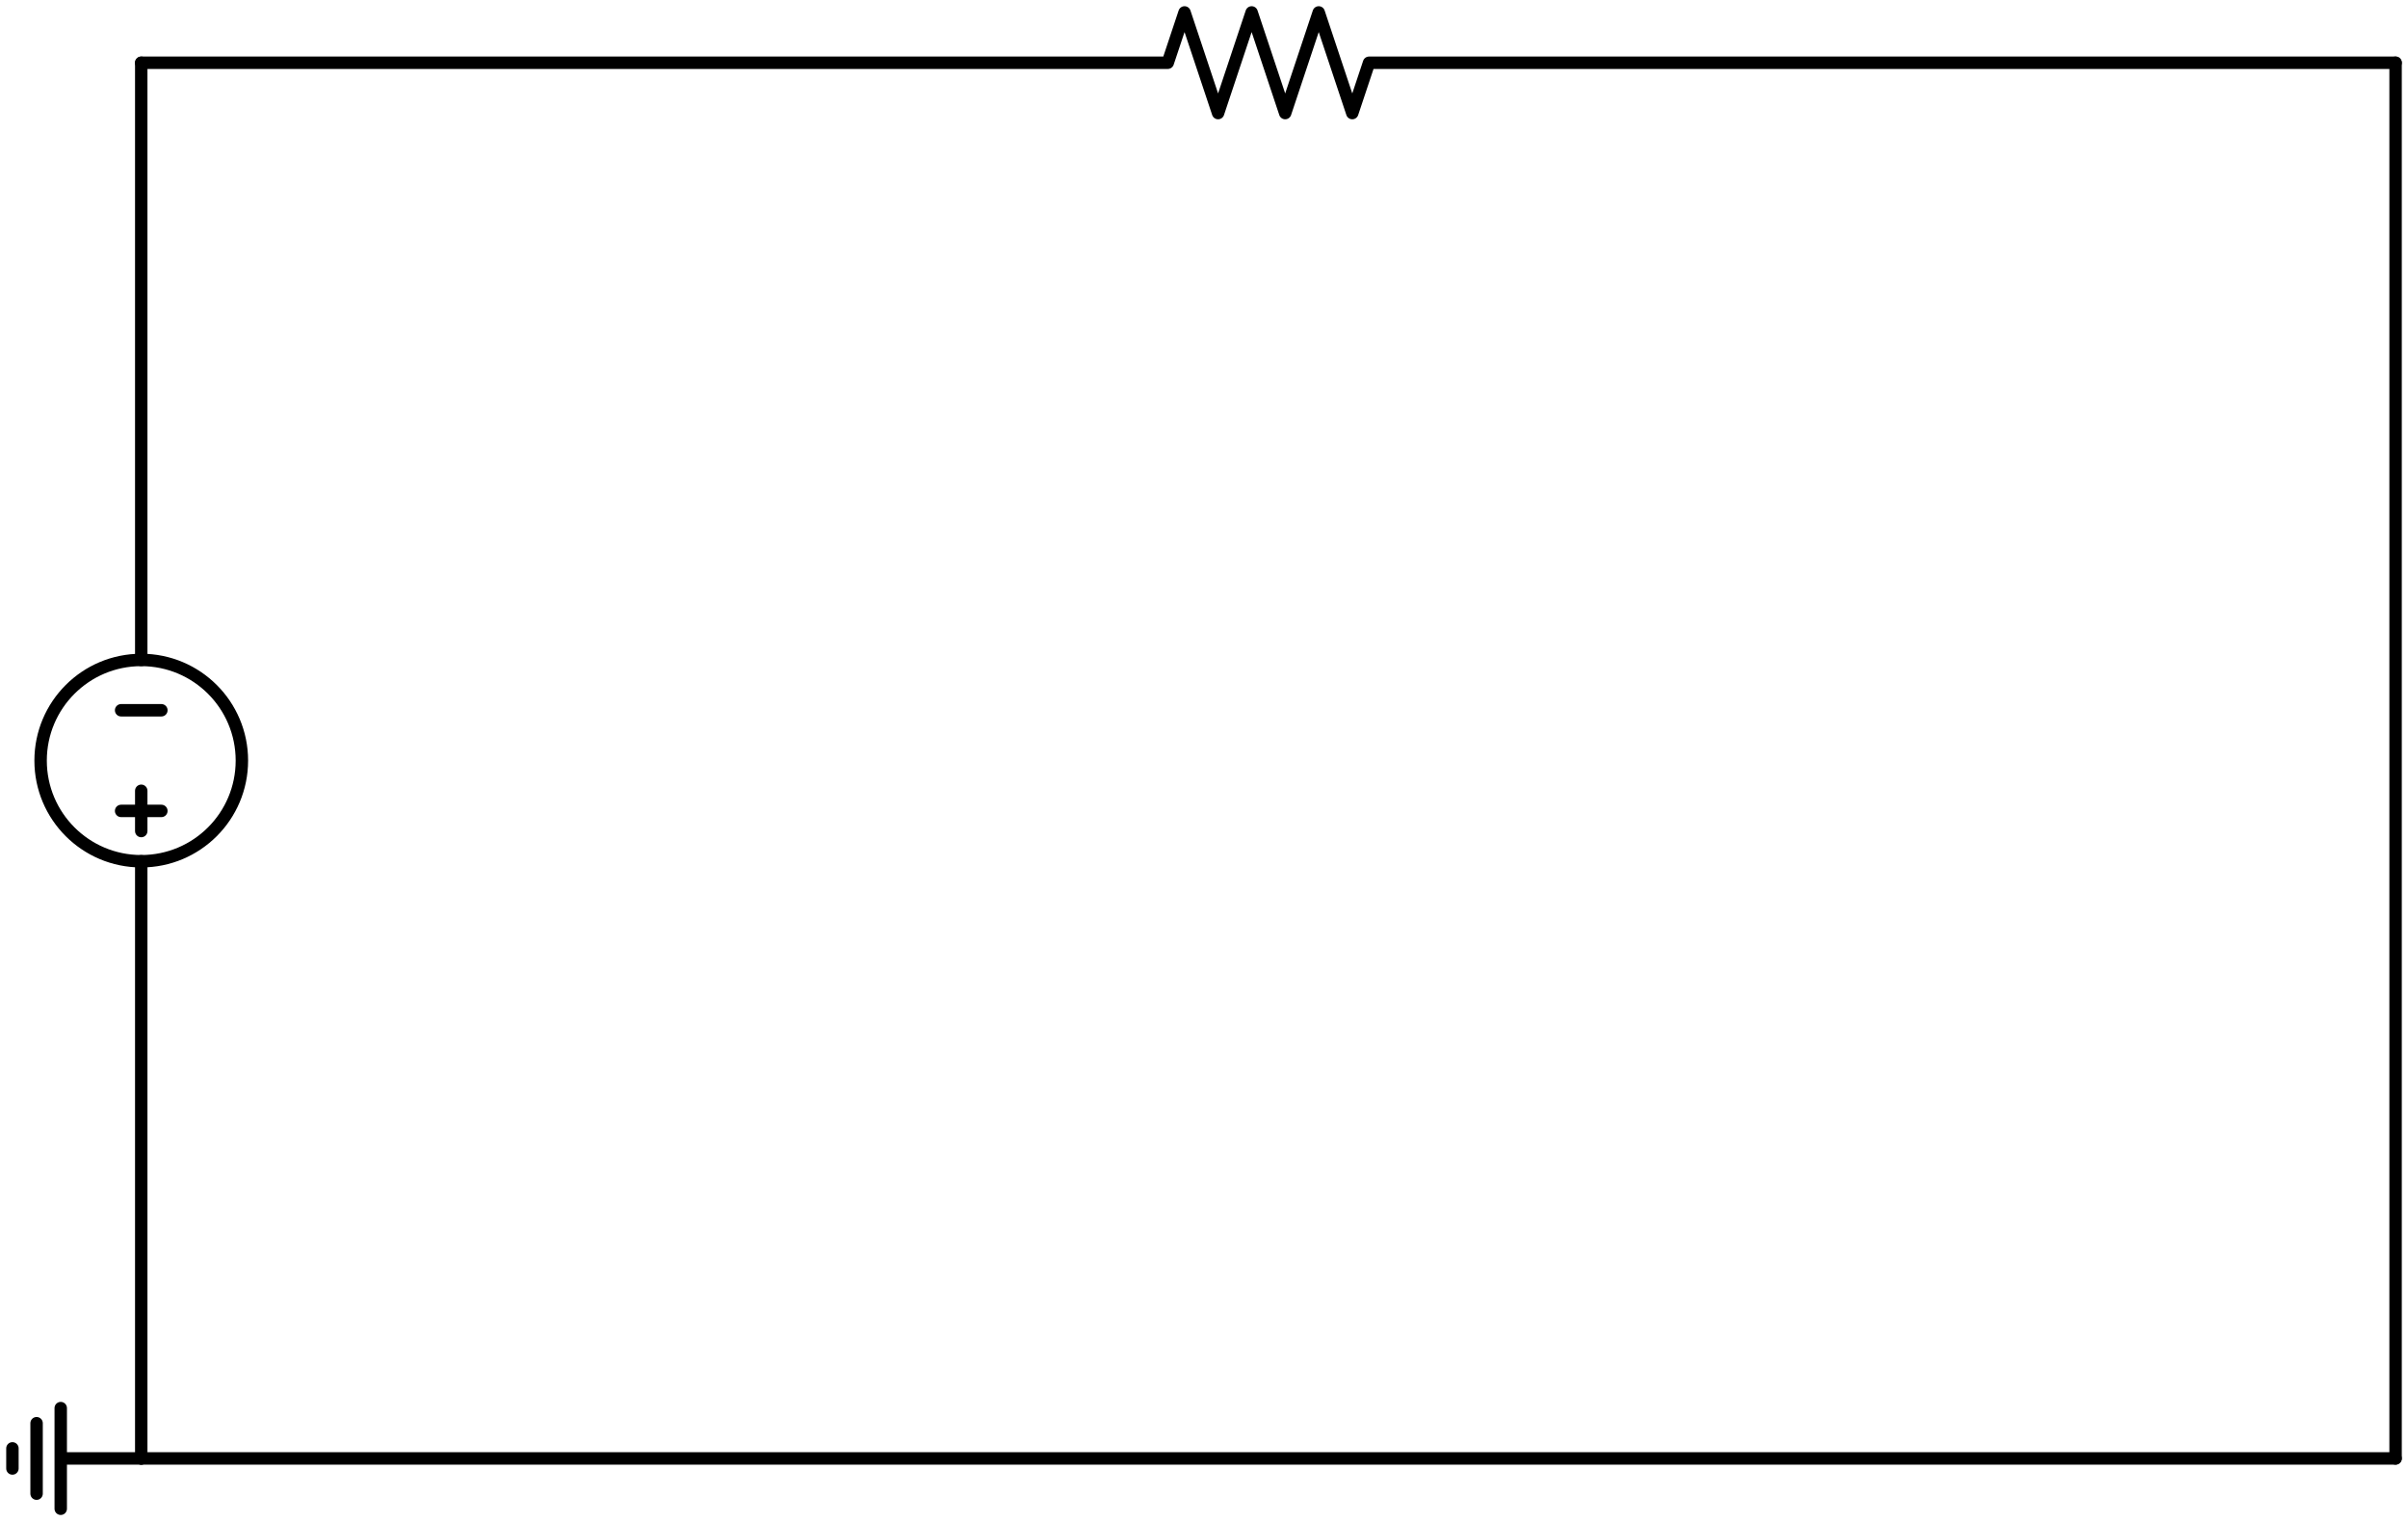
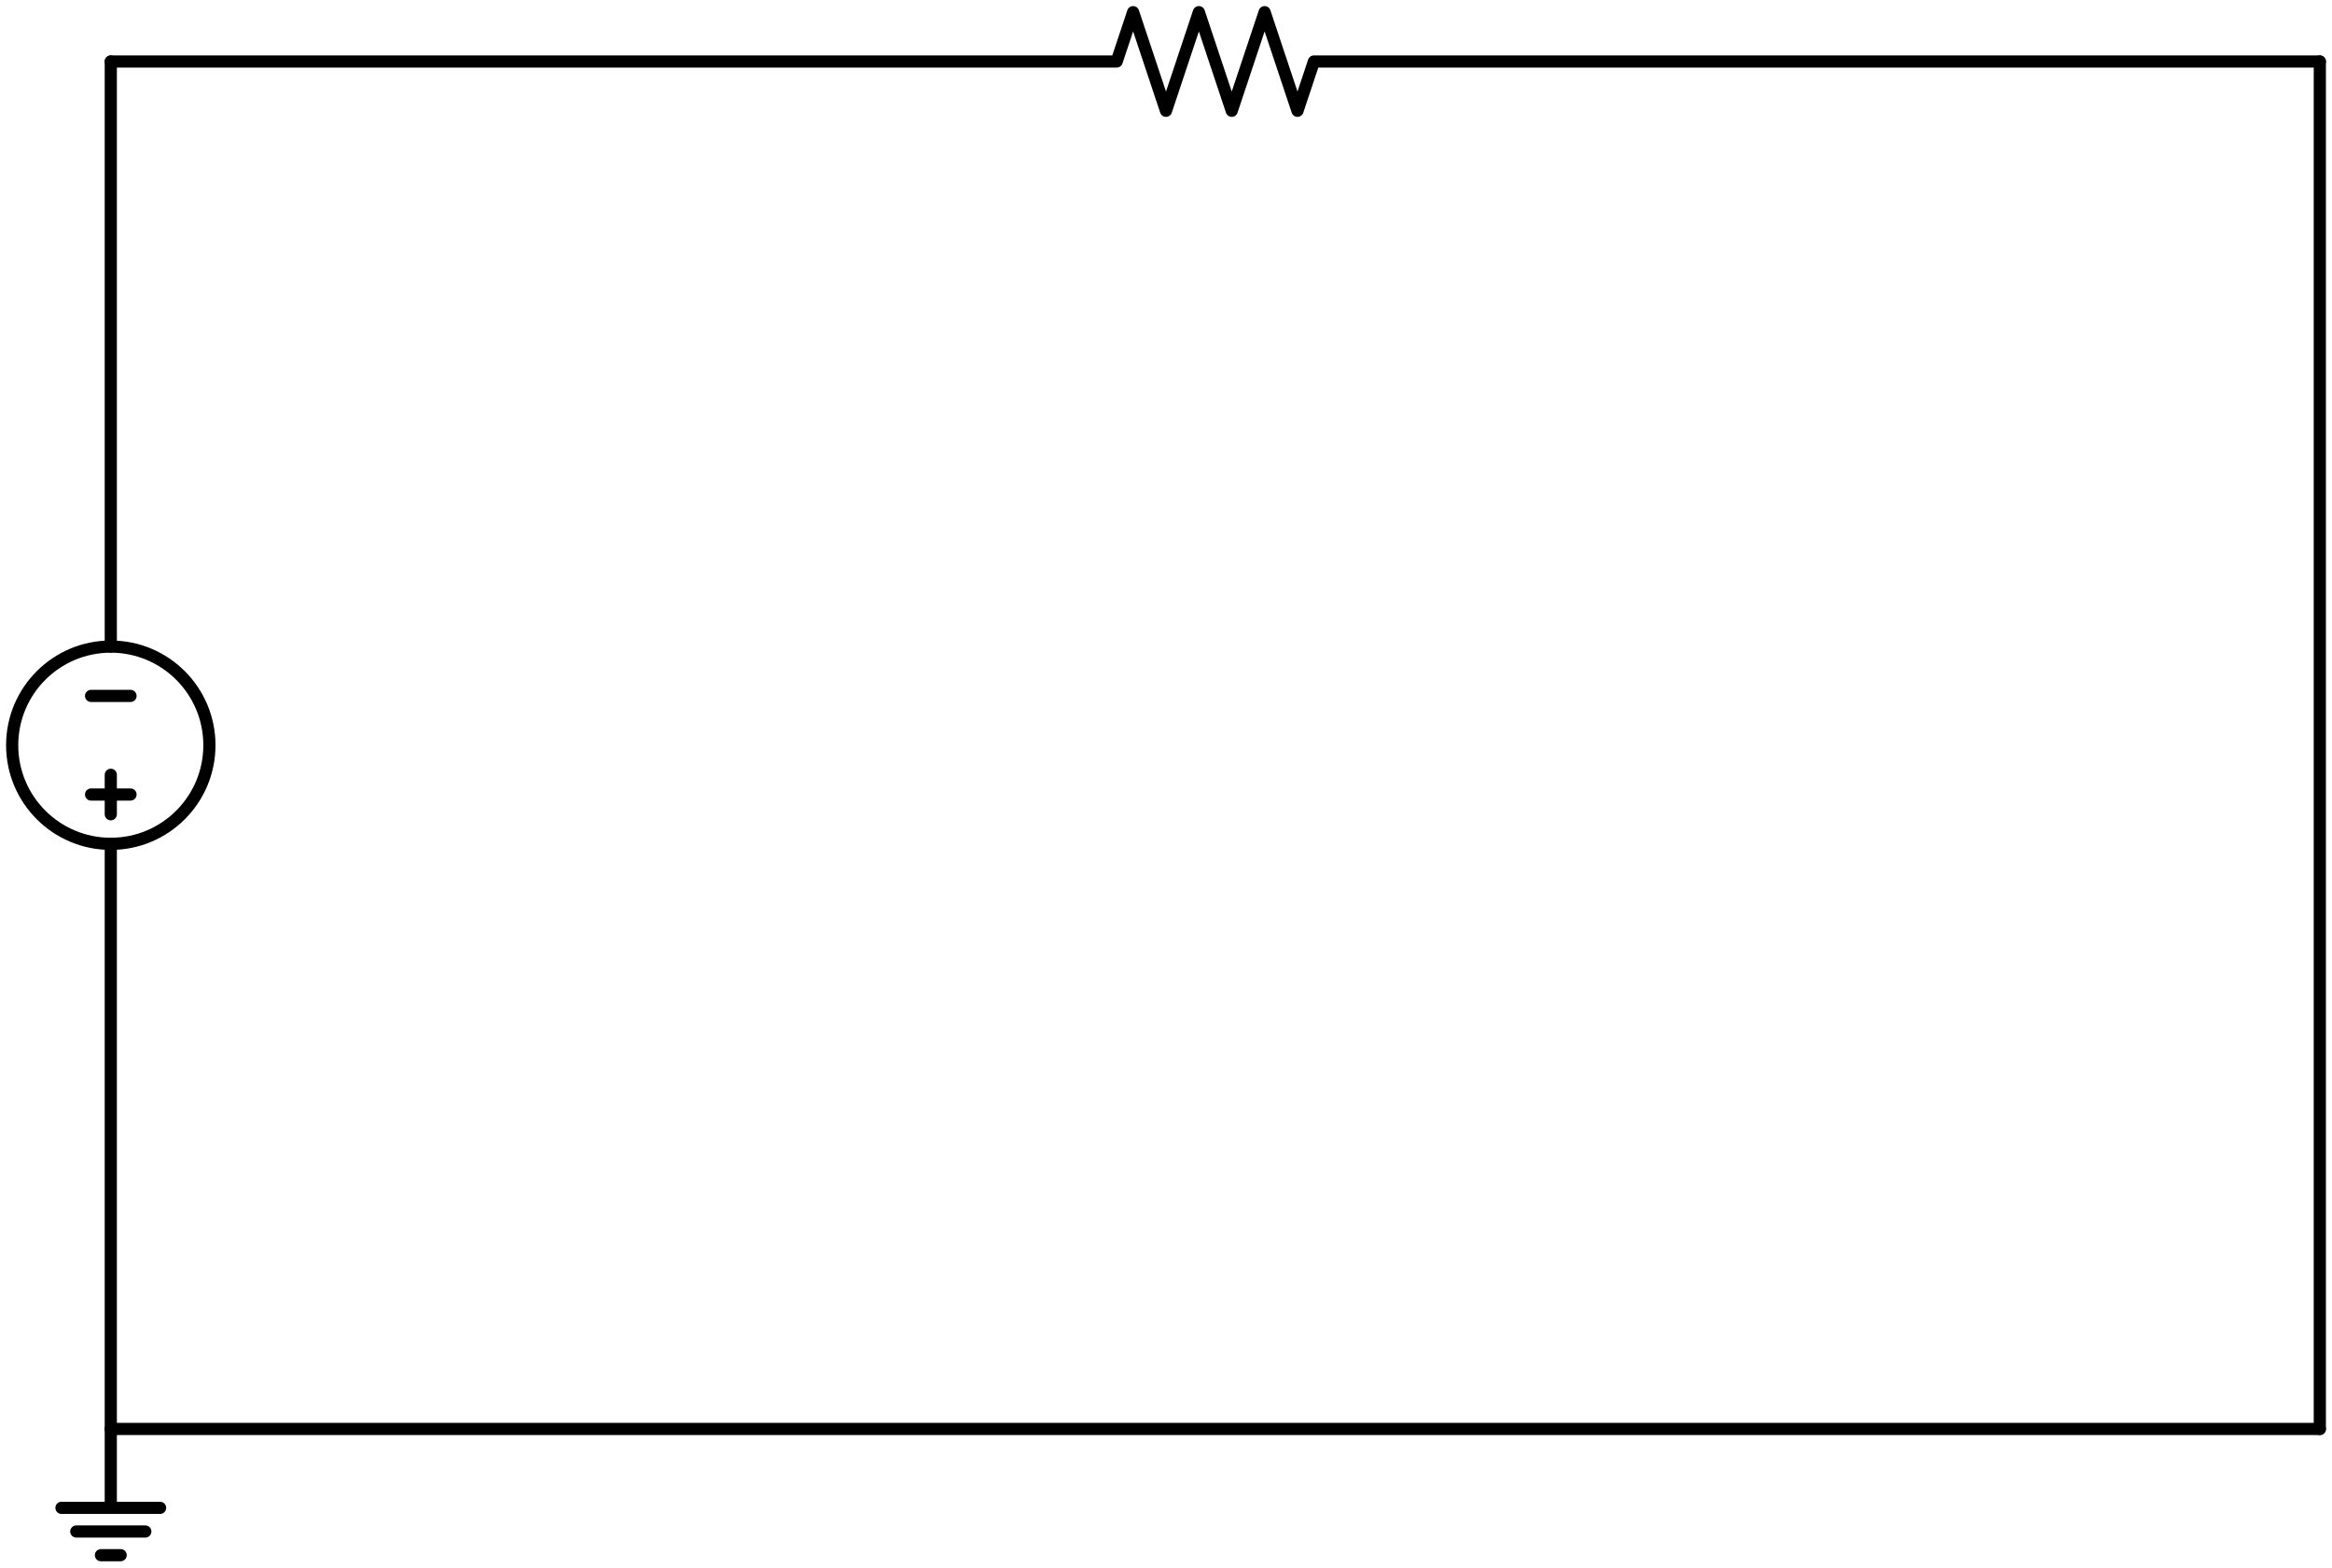
- <svg xmlns="http://www.w3.org/2000/svg" xml:lang="en" height="244.84pt" width="387.616pt" viewBox="-22.736 -10.1 387.616 244.84">
+ <svg xmlns="http://www.w3.org/2000/svg" xml:lang="en" height="257.476pt" width="383.08pt" viewBox="-18.2 -10.1 383.08 257.476">
  <circle cx="-2.0632849272034604e-14" cy="112.32" r="16.2" style="stroke:black;fill:none;stroke-width:2;" />
  <path d="M 0.0,-0.0 L -1.7656957550106538e-14,96.12 L -1.7656957550106538e-14,96.12 M -2.3608740993962673e-14,128.52 L -2.3608740993962673e-14,128.52 L -4.126569854406921e-14,224.64" style="stroke:black;fill:none;stroke-width:2;stroke-linecap:round;stroke-linejoin:round;" />
  <path d="M -3.24,104.22 L 3.24,104.22" style="stroke:black;fill:none;stroke-width:2;stroke-linecap:round;stroke-linejoin:round;" />
  <path d="M -2.1525616788613024e-14,117.18 L -2.2715973477384256e-14,123.66" style="stroke:black;fill:none;stroke-width:2;stroke-linecap:round;stroke-linejoin:round;" />
  <path d="M -3.24,120.42 L 3.24,120.42" style="stroke:black;fill:none;stroke-width:2;stroke-linecap:round;stroke-linejoin:round;" />
  <path d="M 0.0,-0.0 L 165.24,-0.0 L 167.94,-8.1 L 173.34,8.1 L 178.74,-8.1 L 184.14,8.1 L 189.54,-8.1 L 194.94,8.1 L 197.64,-0.0 L 362.88,-0.0" style="stroke:black;fill:none;stroke-width:2;stroke-linecap:round;stroke-linejoin:round;" />
  <path d="M 362.88,-0.0 L 362.88,112.32 L 362.88,224.64" style="stroke:black;fill:none;stroke-width:2;stroke-linecap:round;stroke-linejoin:round;" />
  <path d="M 0.0,224.64 L 181.44,224.64 L 362.88,224.64" style="stroke:black;fill:none;stroke-width:2;stroke-linecap:round;stroke-linejoin:round;" />
-   <path d="M 0.0,224.64 L -12.96,224.64 L -12.96,216.54 L -12.96,232.74 M -16.848,218.97 L -16.848,230.31 M -20.736,223.02 L -20.736,226.26" style="stroke:black;fill:none;stroke-width:2;stroke-linecap:round;stroke-linejoin:round;" />
+   <path d="M 0.0,224.64 L 0.0,237.6 L -8.1,237.6 L 8.1,237.6 M -5.67,241.488 L 5.67,241.488 M -1.62,245.376 L 1.62,245.376" style="stroke:black;fill:none;stroke-width:2;stroke-linecap:round;stroke-linejoin:round;" />
</svg>
